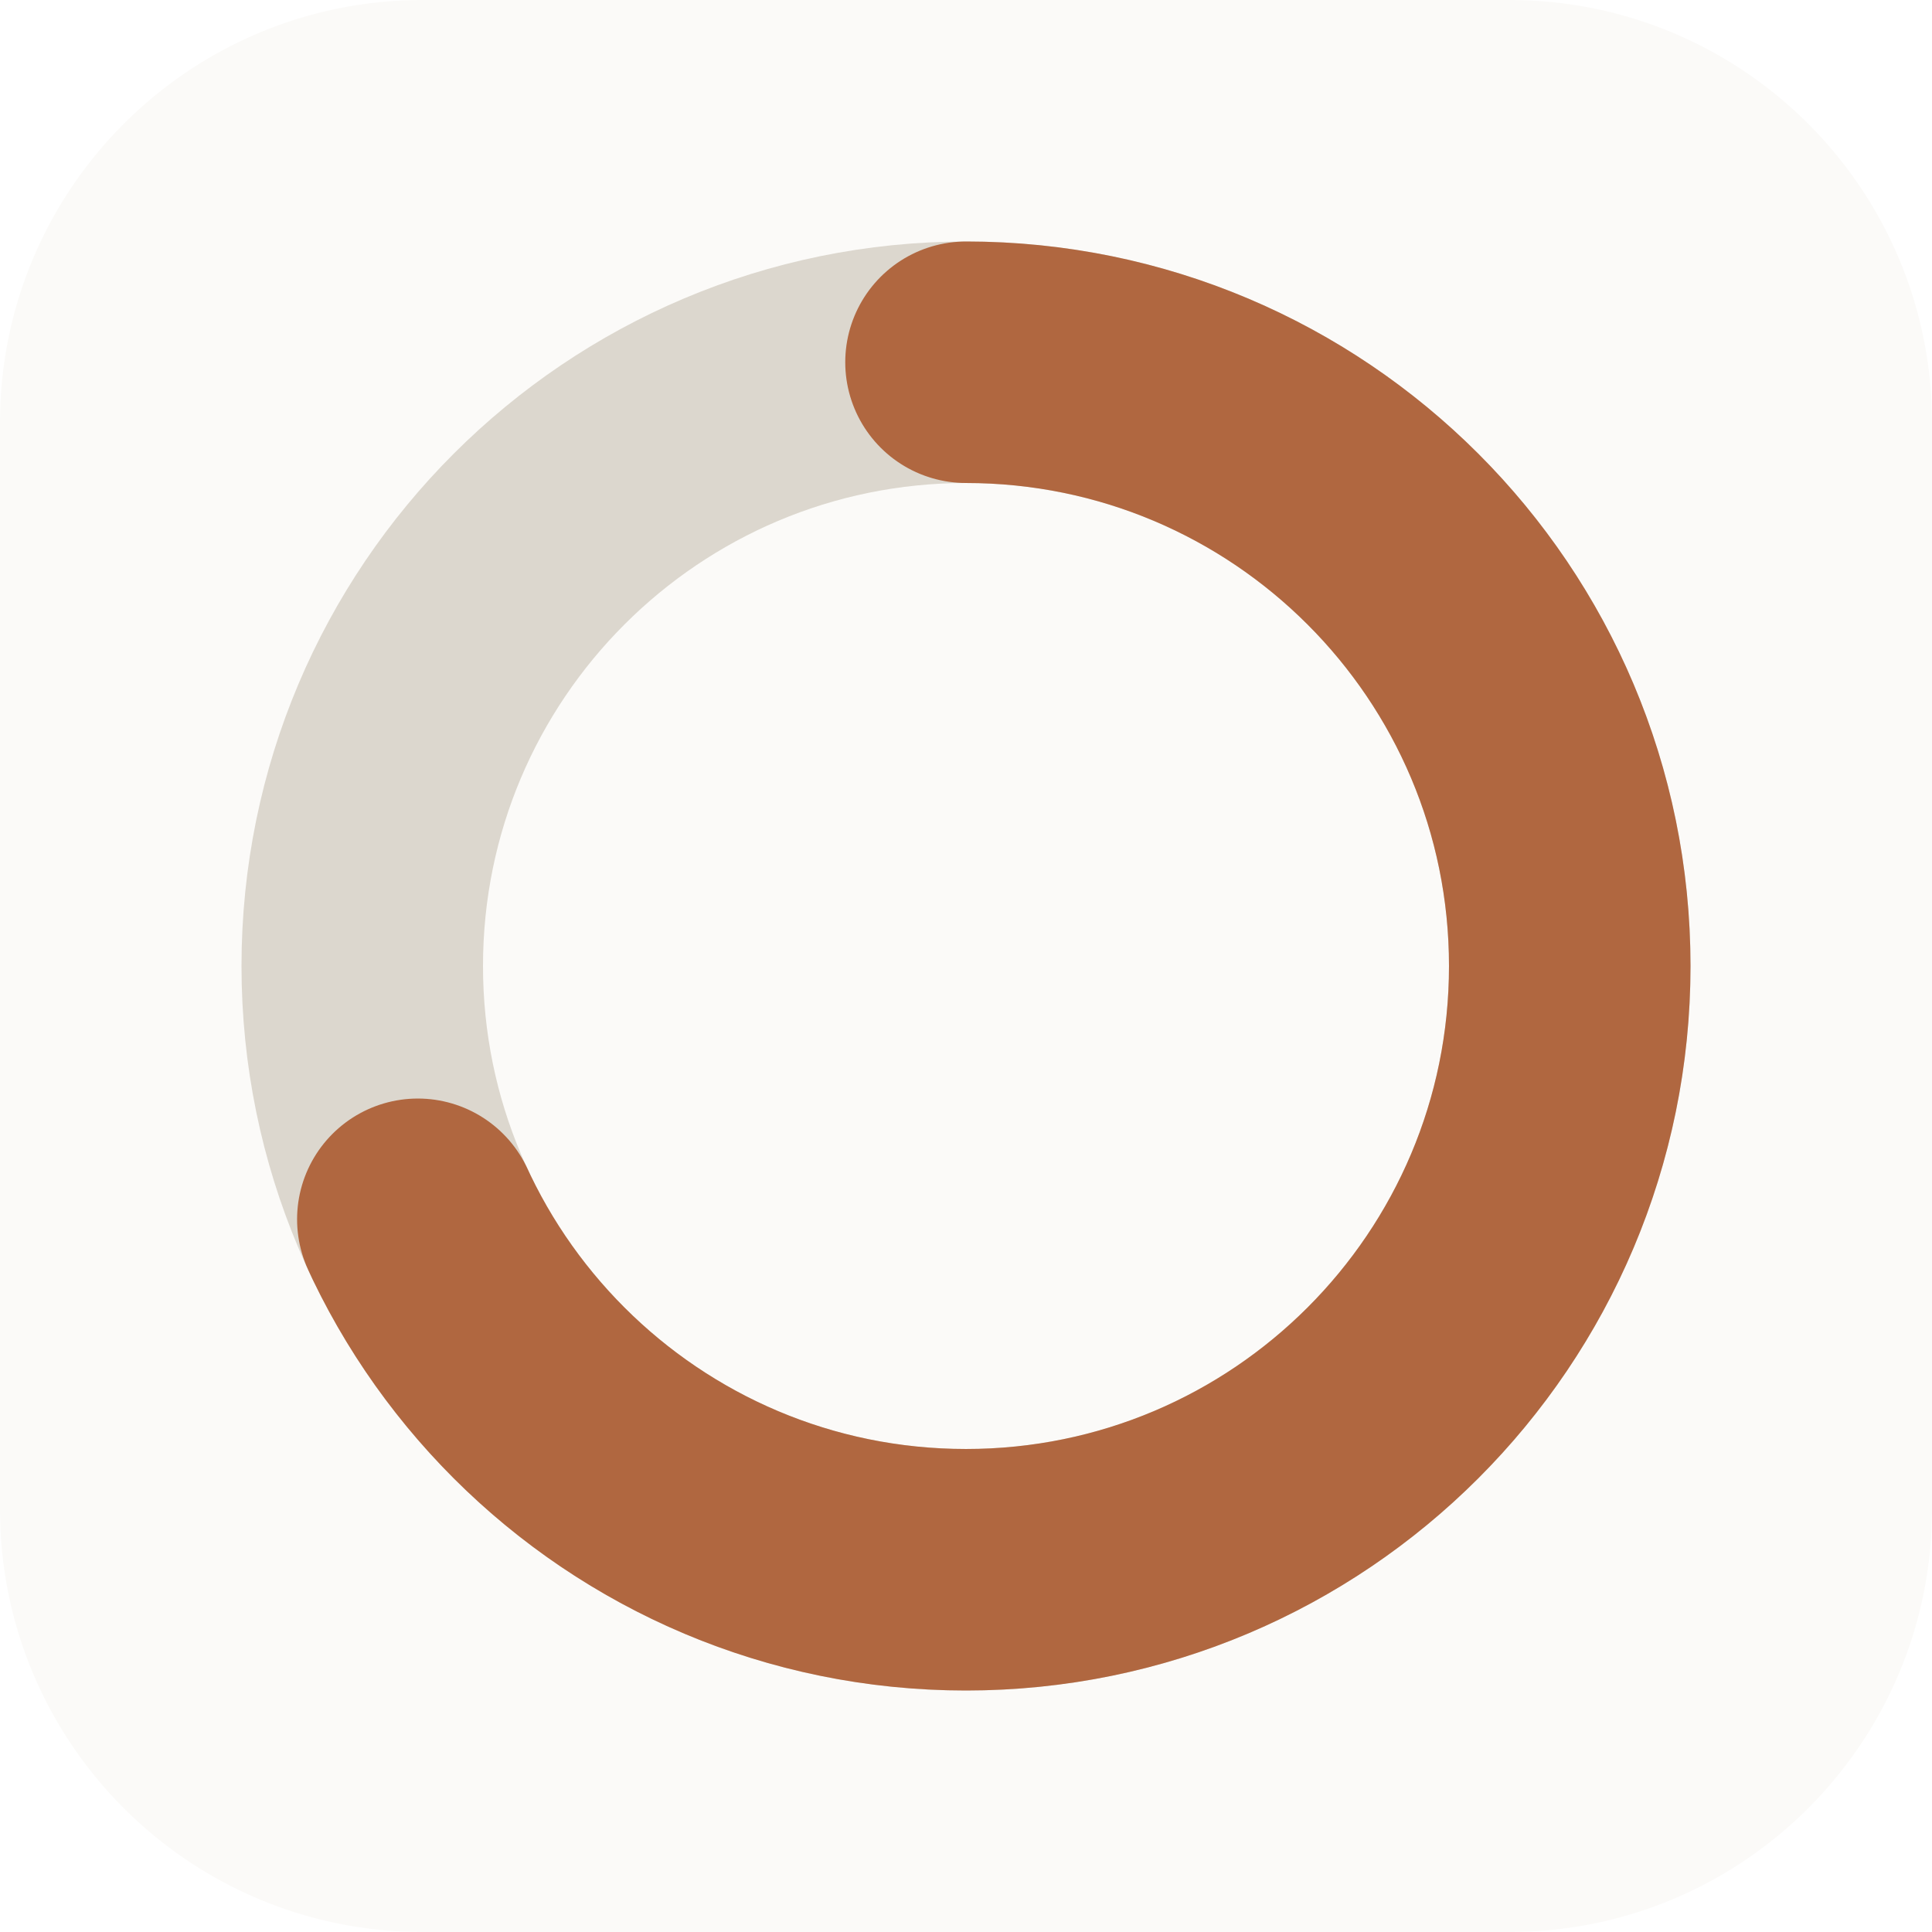
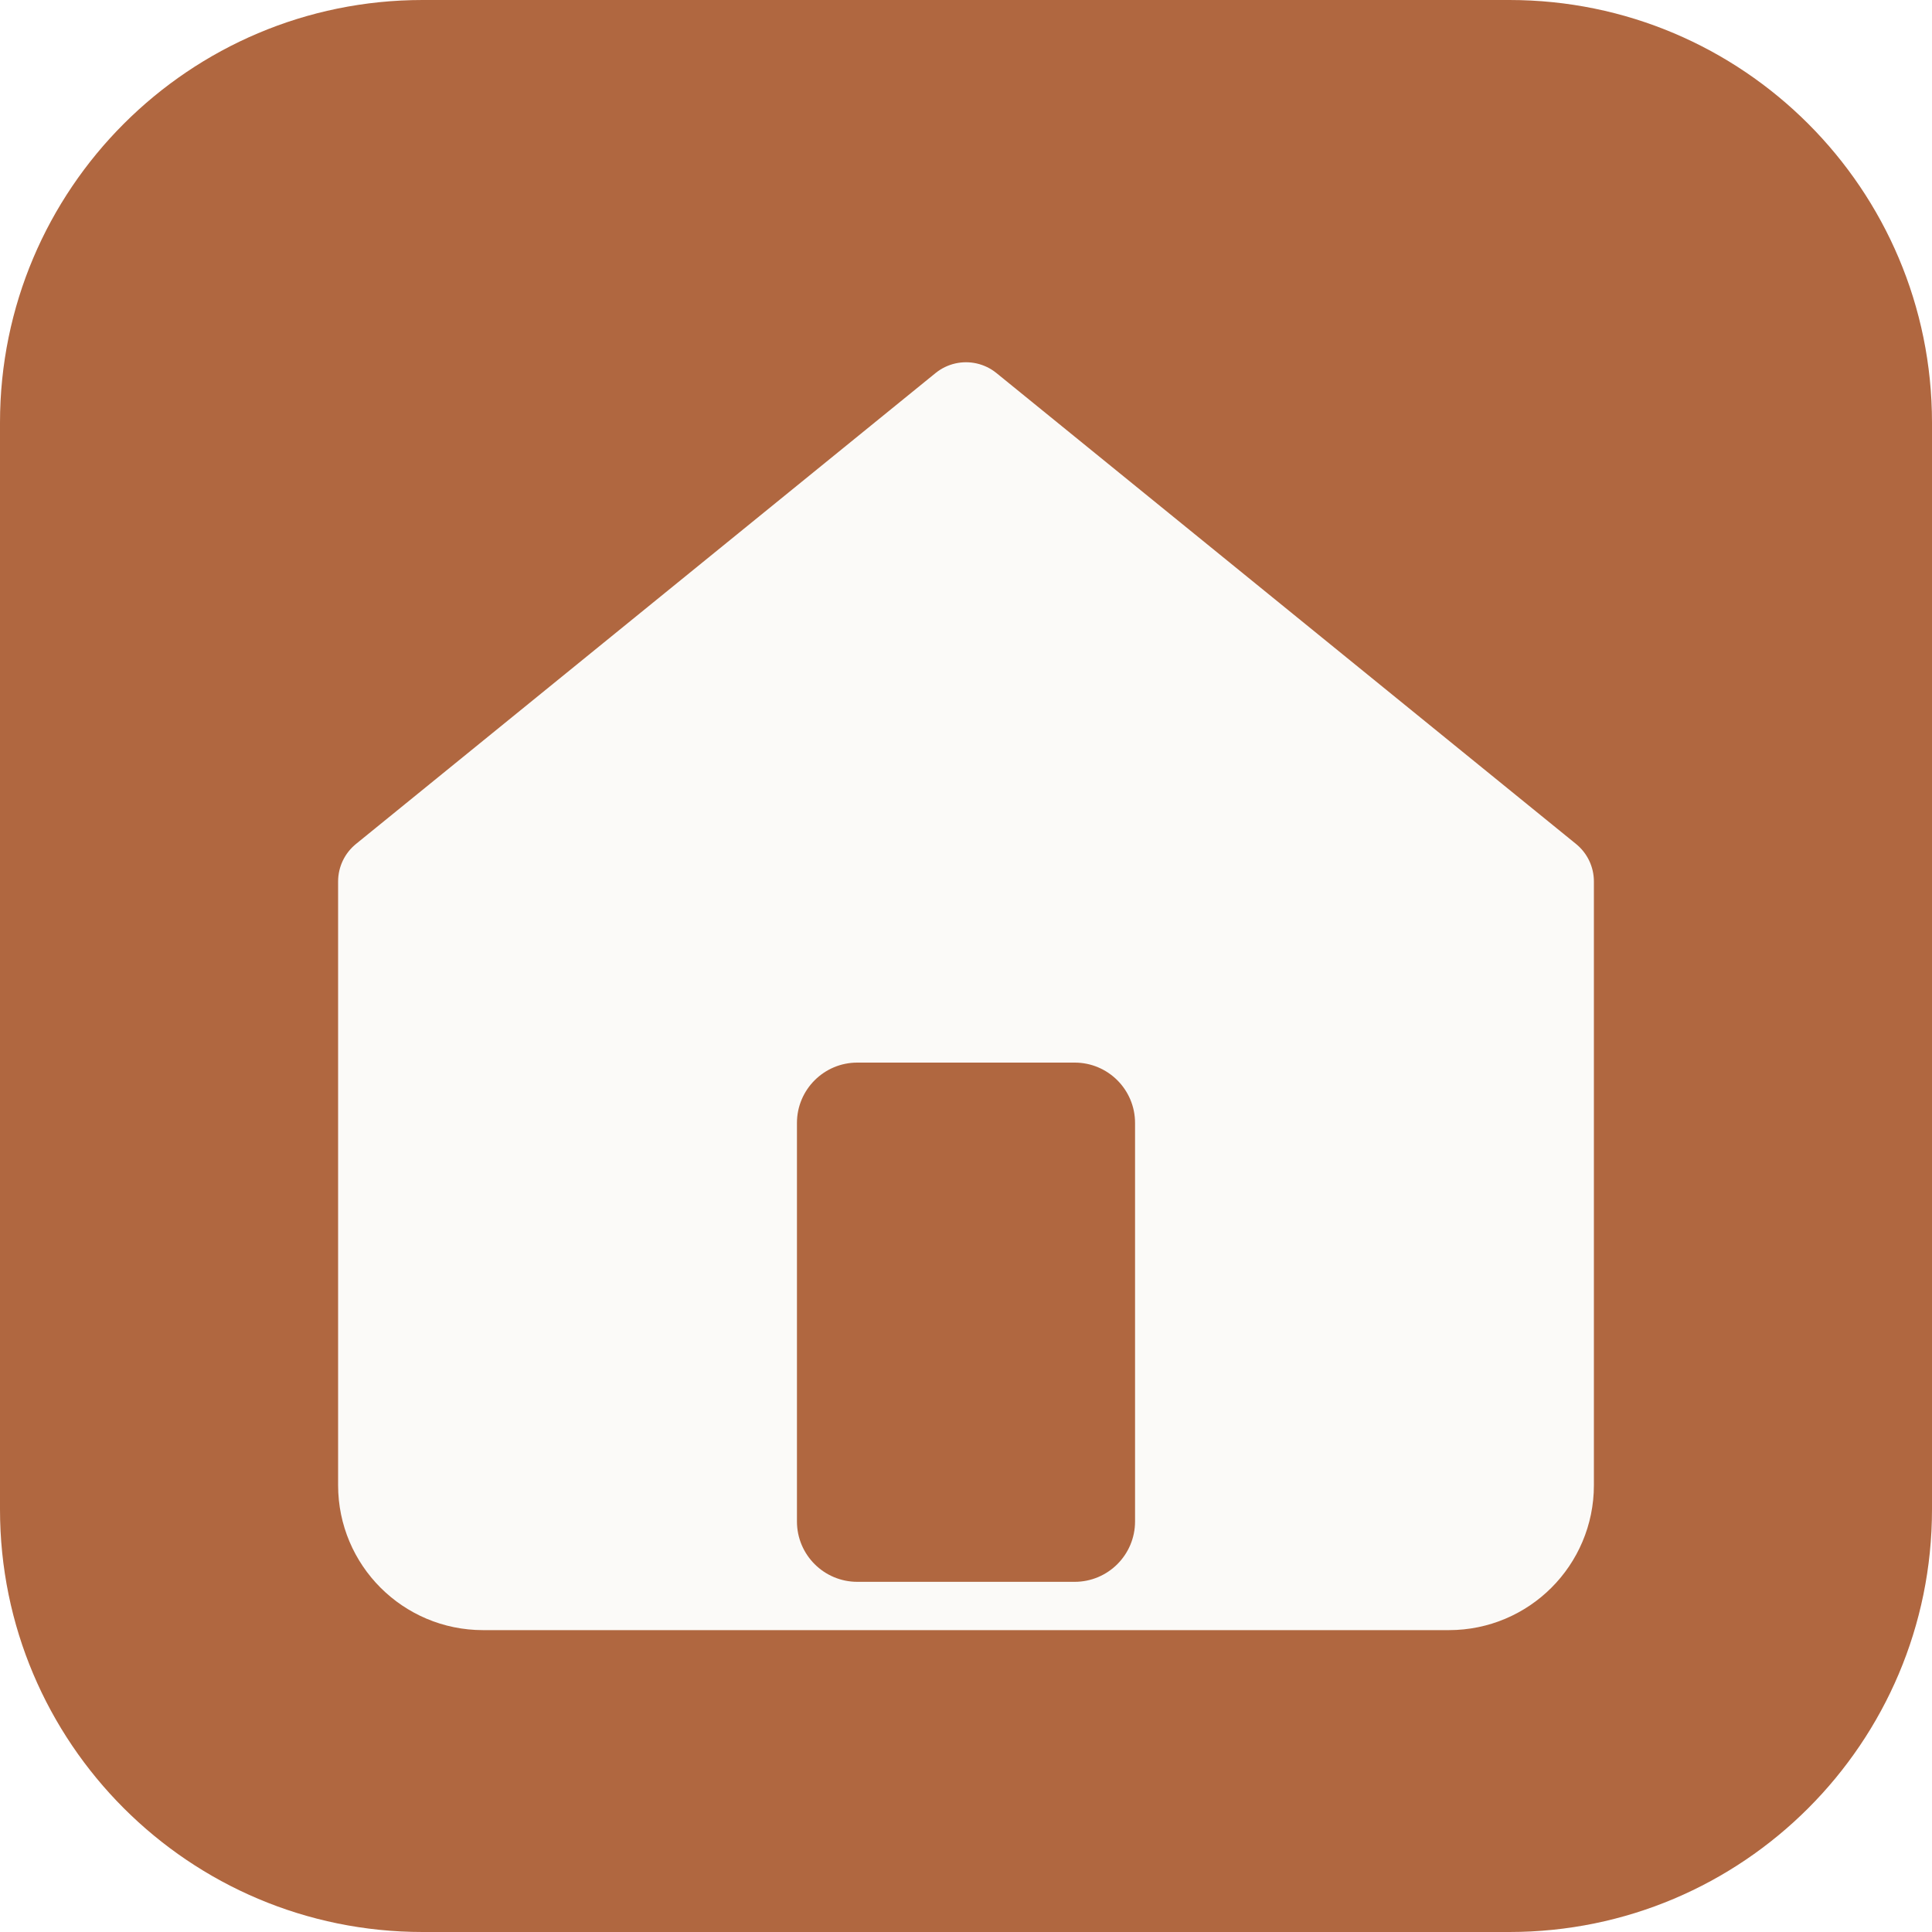
<svg xmlns="http://www.w3.org/2000/svg" viewBox="0 0 32 32">
-   <rect width="32" height="32" rx="7" fill="#FBFAF8" />
-   <circle cx="16" cy="16" r="10" fill="none" stroke="#DCD7CE" stroke-width="4" />
-   <circle cx="16" cy="16" r="10" fill="none" stroke="#B06740" stroke-width="4" stroke-linecap="round" stroke-dasharray="62.8" stroke-dashoffset="20" transform="rotate(-90 16 16)" />
+   <rect width="32" height="32" rx="7" fill="#B06740" />
+   <path d="M16 6.8 L25.6 14.6 V24.6 a1.6 1.6 0 0 1 -1.6 1.6 H8 a1.6 1.6 0 0 1 -1.6 -1.6 V14.6 Z" fill="#FBFAF8" stroke="#FBFAF8" stroke-width="1.6" stroke-linejoin="round" />
+   <rect x="13.2" y="17.6" width="5.6" height="8.6" rx="1" fill="#B06740" />
</svg>
